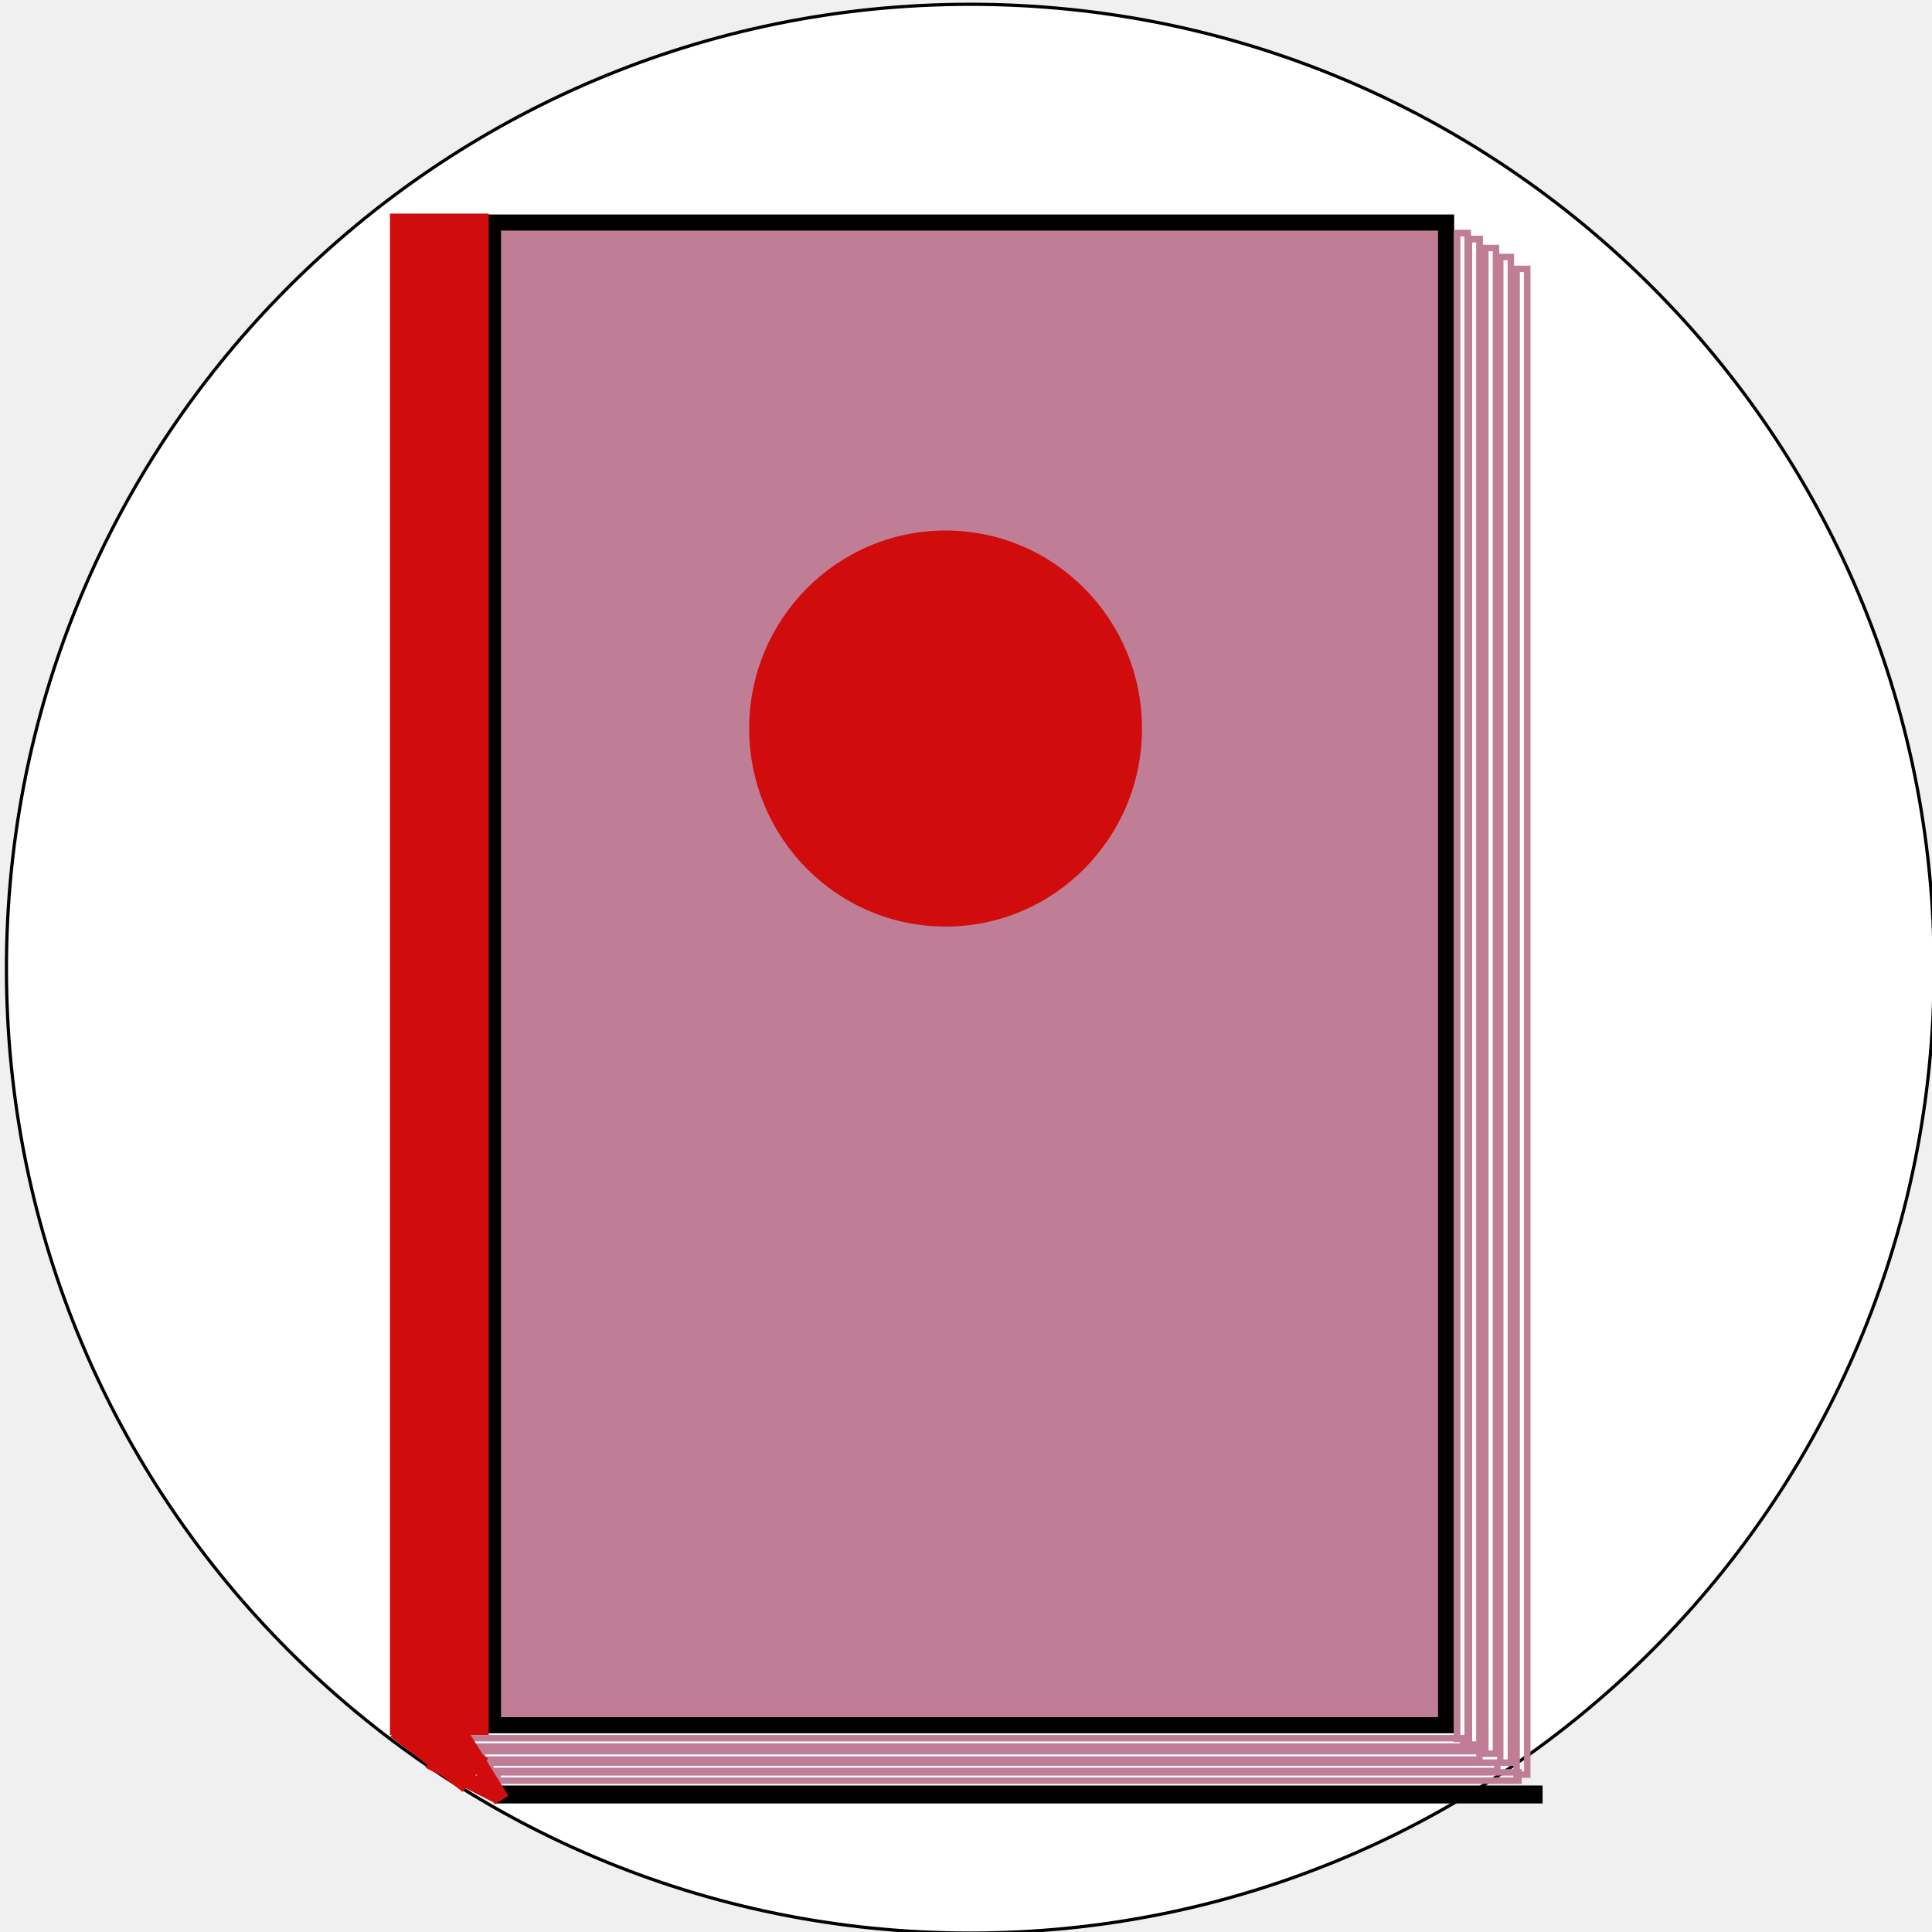
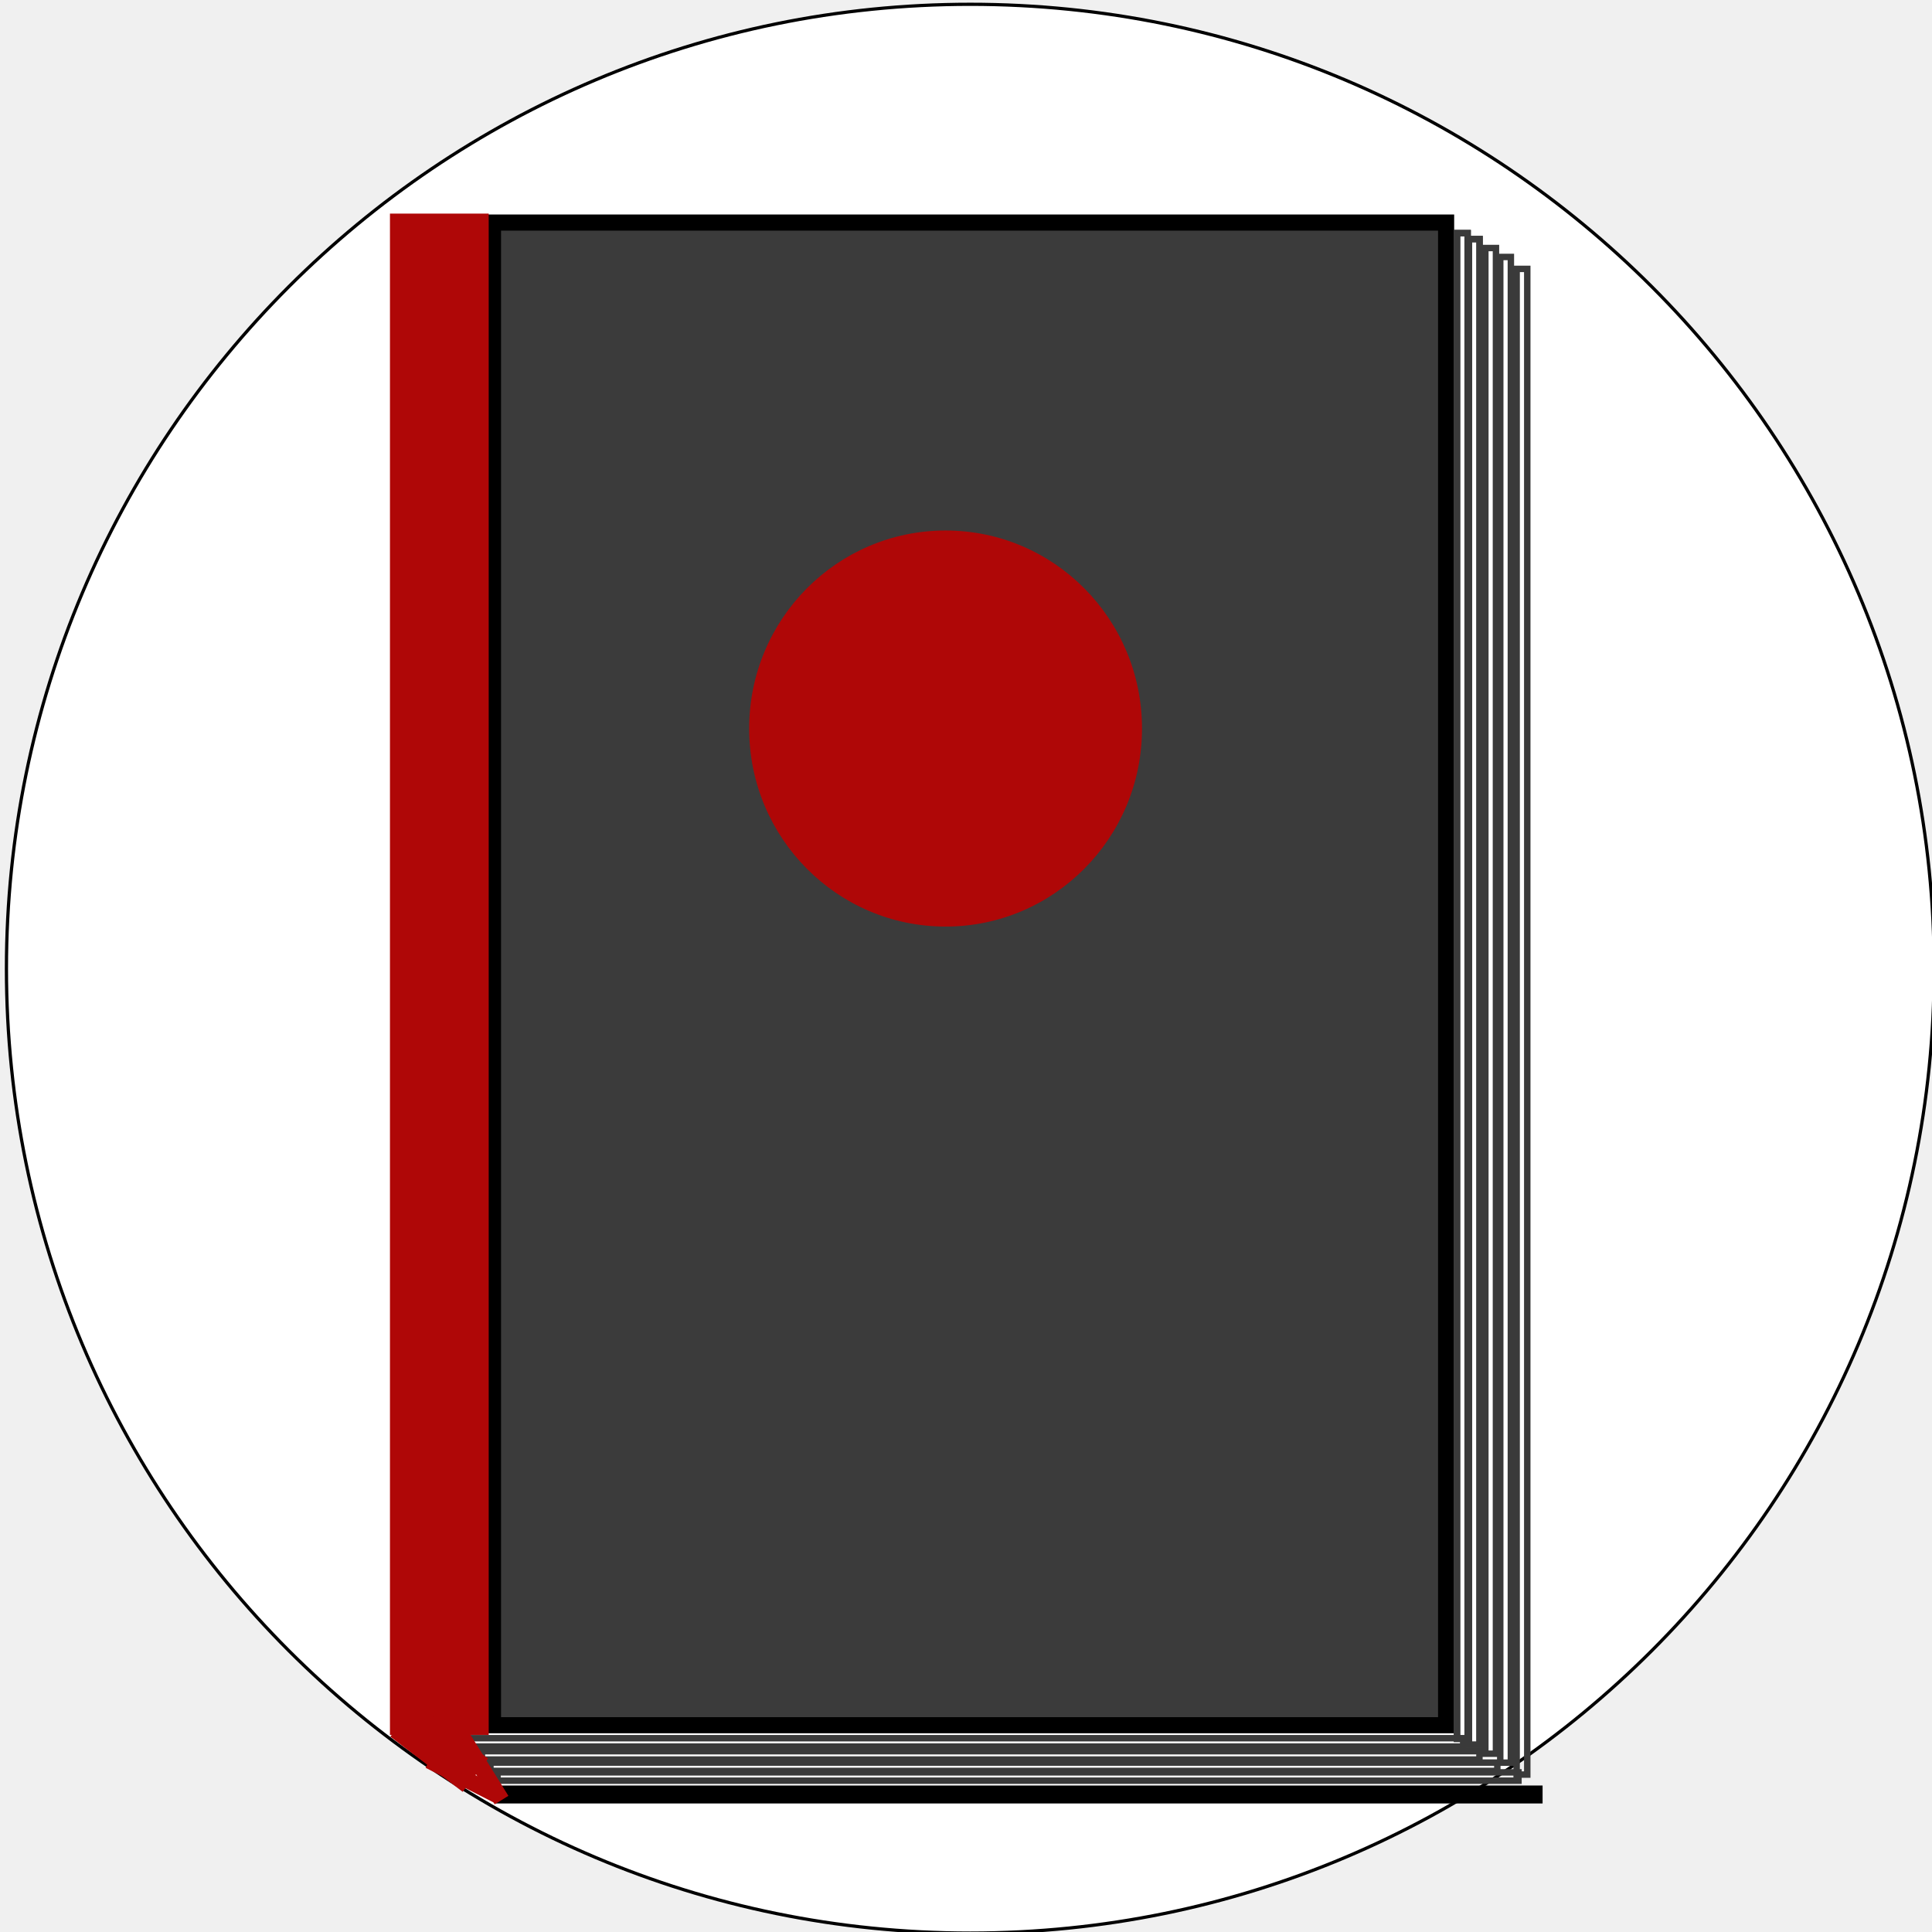
<svg xmlns="http://www.w3.org/2000/svg" width="600" height="600">
  <defs>
    <filter id="svg_3_blur">
      <feGaussianBlur stdDeviation="0" in="SourceGraphic" />
    </filter>
  </defs>
  <g>
    <ellipse stroke="#000" ry="299.5" rx="299.333" id="svg_1" cy="300.833" cx="301.333" fill="#fff" />
-     <rect filter="url(#svg_3_blur)" stroke-width="5" stroke="#000000" id="svg_3" height="466.667" width="296" y="69.114" x="153.104" fill="#BF7E96" />
-     <ellipse ry="61.5" rx="61" id="svg_7" cy="226.253" cx="293.66" stroke-width="0" stroke="#EDB6DC" fill="#d10c0c" />
+     <rect filter="url(#svg_3_blur)" stroke-width="5" stroke="#000000" id="svg_3" height="466.667" width="296" y="69.114" x="153.104" fill="#3a3a3a" />
+     <ellipse ry="61.5" rx="61" id="svg_7" cy="226.253" cx="293.66" stroke-width="0" stroke="#EDB6DC" fill="#af0707" />
    <rect stroke="#000000" id="svg_10" height="467.607" width="0" y="87.888" x="476.433" stroke-width="5" fill="none" />
-     <rect stroke="#BF7E96" id="svg_12" height="467.607" width="3.299" y="72.395" x="452.49" stroke-width="2" fill="none" />
-     <rect stroke="#BF7E96" id="svg_13" height="467.607" width="3.299" y="72.395" x="452.49" stroke-width="2" fill="none" />
-     <rect stroke="#BF7E96" id="svg_14" height="467.607" width="3.299" y="74.247" x="456.193" stroke-width="2" fill="none" />
-     <rect stroke="#BF7E96" id="svg_15" height="467.607" width="3.299" y="74.247" x="456.193" stroke-width="2" fill="none" />
-     <rect stroke="#BF7E96" id="svg_16" height="467.607" width="3.299" y="77.025" x="461.286" stroke-width="2" fill="none" />
-     <rect stroke="#BF7E96" id="svg_17" height="467.607" width="3.299" y="79.802" x="465.915" stroke-width="2" fill="none" />
-     <rect stroke="#BF7E96" id="svg_18" height="467.607" width="3.299" y="83.506" x="471.008" stroke-width="2" fill="none" />
-     <rect stroke="#BF7E96" id="svg_19" height="2.586" width="309.783" y="539.814" x="144.618" stroke-width="2" fill="none" />
-     <rect stroke="#BF7E96" id="svg_20" height="2.586" width="309.783" y="543.855" x="149.668" stroke-width="2" fill="none" />
-     <rect stroke="#BF7E96" id="svg_21" height="2.586" width="312.696" y="547.39" x="152.311" stroke-width="2" fill="none" />
-     <rect stroke="#BF7E96" id="svg_22" height="2.586" width="317.065" y="550.42" x="154.508" stroke-width="2" fill="none" />
+     <rect stroke="#3a3a3a" id="svg_12" height="467.607" width="3.299" y="72.395" x="452.49" stroke-width="2" fill="none" />
+     <rect stroke="#3a3a3a" id="svg_13" height="467.607" width="3.299" y="72.395" x="452.49" stroke-width="2" fill="none" />
+     <rect stroke="#3a3a3a" id="svg_14" height="467.607" width="3.299" y="74.247" x="456.193" stroke-width="2" fill="none" />
+     <rect stroke="#3a3a3a" id="svg_15" height="467.607" width="3.299" y="74.247" x="456.193" stroke-width="2" fill="none" />
+     <rect stroke="#3a3a3a" id="svg_16" height="467.607" width="3.299" y="77.025" x="461.286" stroke-width="2" fill="none" />
+     <rect stroke="#3a3a3a" id="svg_17" height="467.607" width="3.299" y="79.802" x="465.915" stroke-width="2" fill="none" />
+     <rect stroke="#3a3a3a" id="svg_18" height="467.607" width="3.299" y="83.506" x="471.008" stroke-width="2" fill="none" />
+     <rect stroke="#3a3a3a" id="svg_19" height="2.586" width="309.783" y="539.814" x="144.618" stroke-width="2" fill="none" />
+     <rect stroke="#3a3a3a" id="svg_20" height="2.586" width="309.783" y="543.855" x="149.668" stroke-width="2" fill="none" />
+     <rect stroke="#3a3a3a" id="svg_21" height="2.586" width="312.696" y="547.39" x="152.311" stroke-width="2" fill="none" />
+     <rect stroke="#3a3a3a" id="svg_22" height="2.586" width="317.065" y="550.42" x="154.508" stroke-width="2" fill="none" />
    <rect stroke="#000000" id="svg_23" height="0.571" width="320.086" y="557.01" x="156.479" stroke-width="5" fill="none" />
-     <line stroke="#d10c0c" stroke-width="5" id="svg_29" y2="559.032" x2="155.762" y1="536.611" x1="141.842" fill="none" />
-     <rect stroke="#000000" id="svg_4" height="472.456" width="30.667" y="66.336" x="121.104" stroke-width="0" fill="#d10c0c" />
+     <line stroke="#af0707" stroke-width="5" id="svg_29" y2="559.032" x2="155.762" y1="536.611" x1="141.842" fill="none" />
+     <rect stroke="#000000" id="svg_4" height="472.456" width="30.667" y="66.336" x="121.104" stroke-width="0" fill="#af0707" />
    <path id="svg_30" d="m280.088,643.923l0.569,0l0.176,-0.541l0.176,0.541l0.569,0l-0.46,0.334l0.176,0.541l-0.46,-0.334l-0.46,0.334l0.176,-0.541l-0.46,-0.334z" stroke-width="5" stroke="#000" fill="none" />
-     <line stroke="#d10c0c" stroke-width="13" id="svg_32" y2="551.308" x2="147.632" y1="534.172" x1="125.176" fill="none" />
-     <line stroke="#d10c0c" stroke-width="5" id="svg_33" y2="557.812" x2="154.949" y1="546.774" x1="133.306" fill="none" />
+     <line stroke="#af0707" stroke-width="13" id="svg_32" y2="551.308" x2="147.632" y1="534.172" x1="125.176" fill="none" />
+     <line stroke="#af0707" stroke-width="5" id="svg_33" y2="557.812" x2="154.949" y1="546.774" x1="133.306" fill="none" />
  </g>
</svg>
